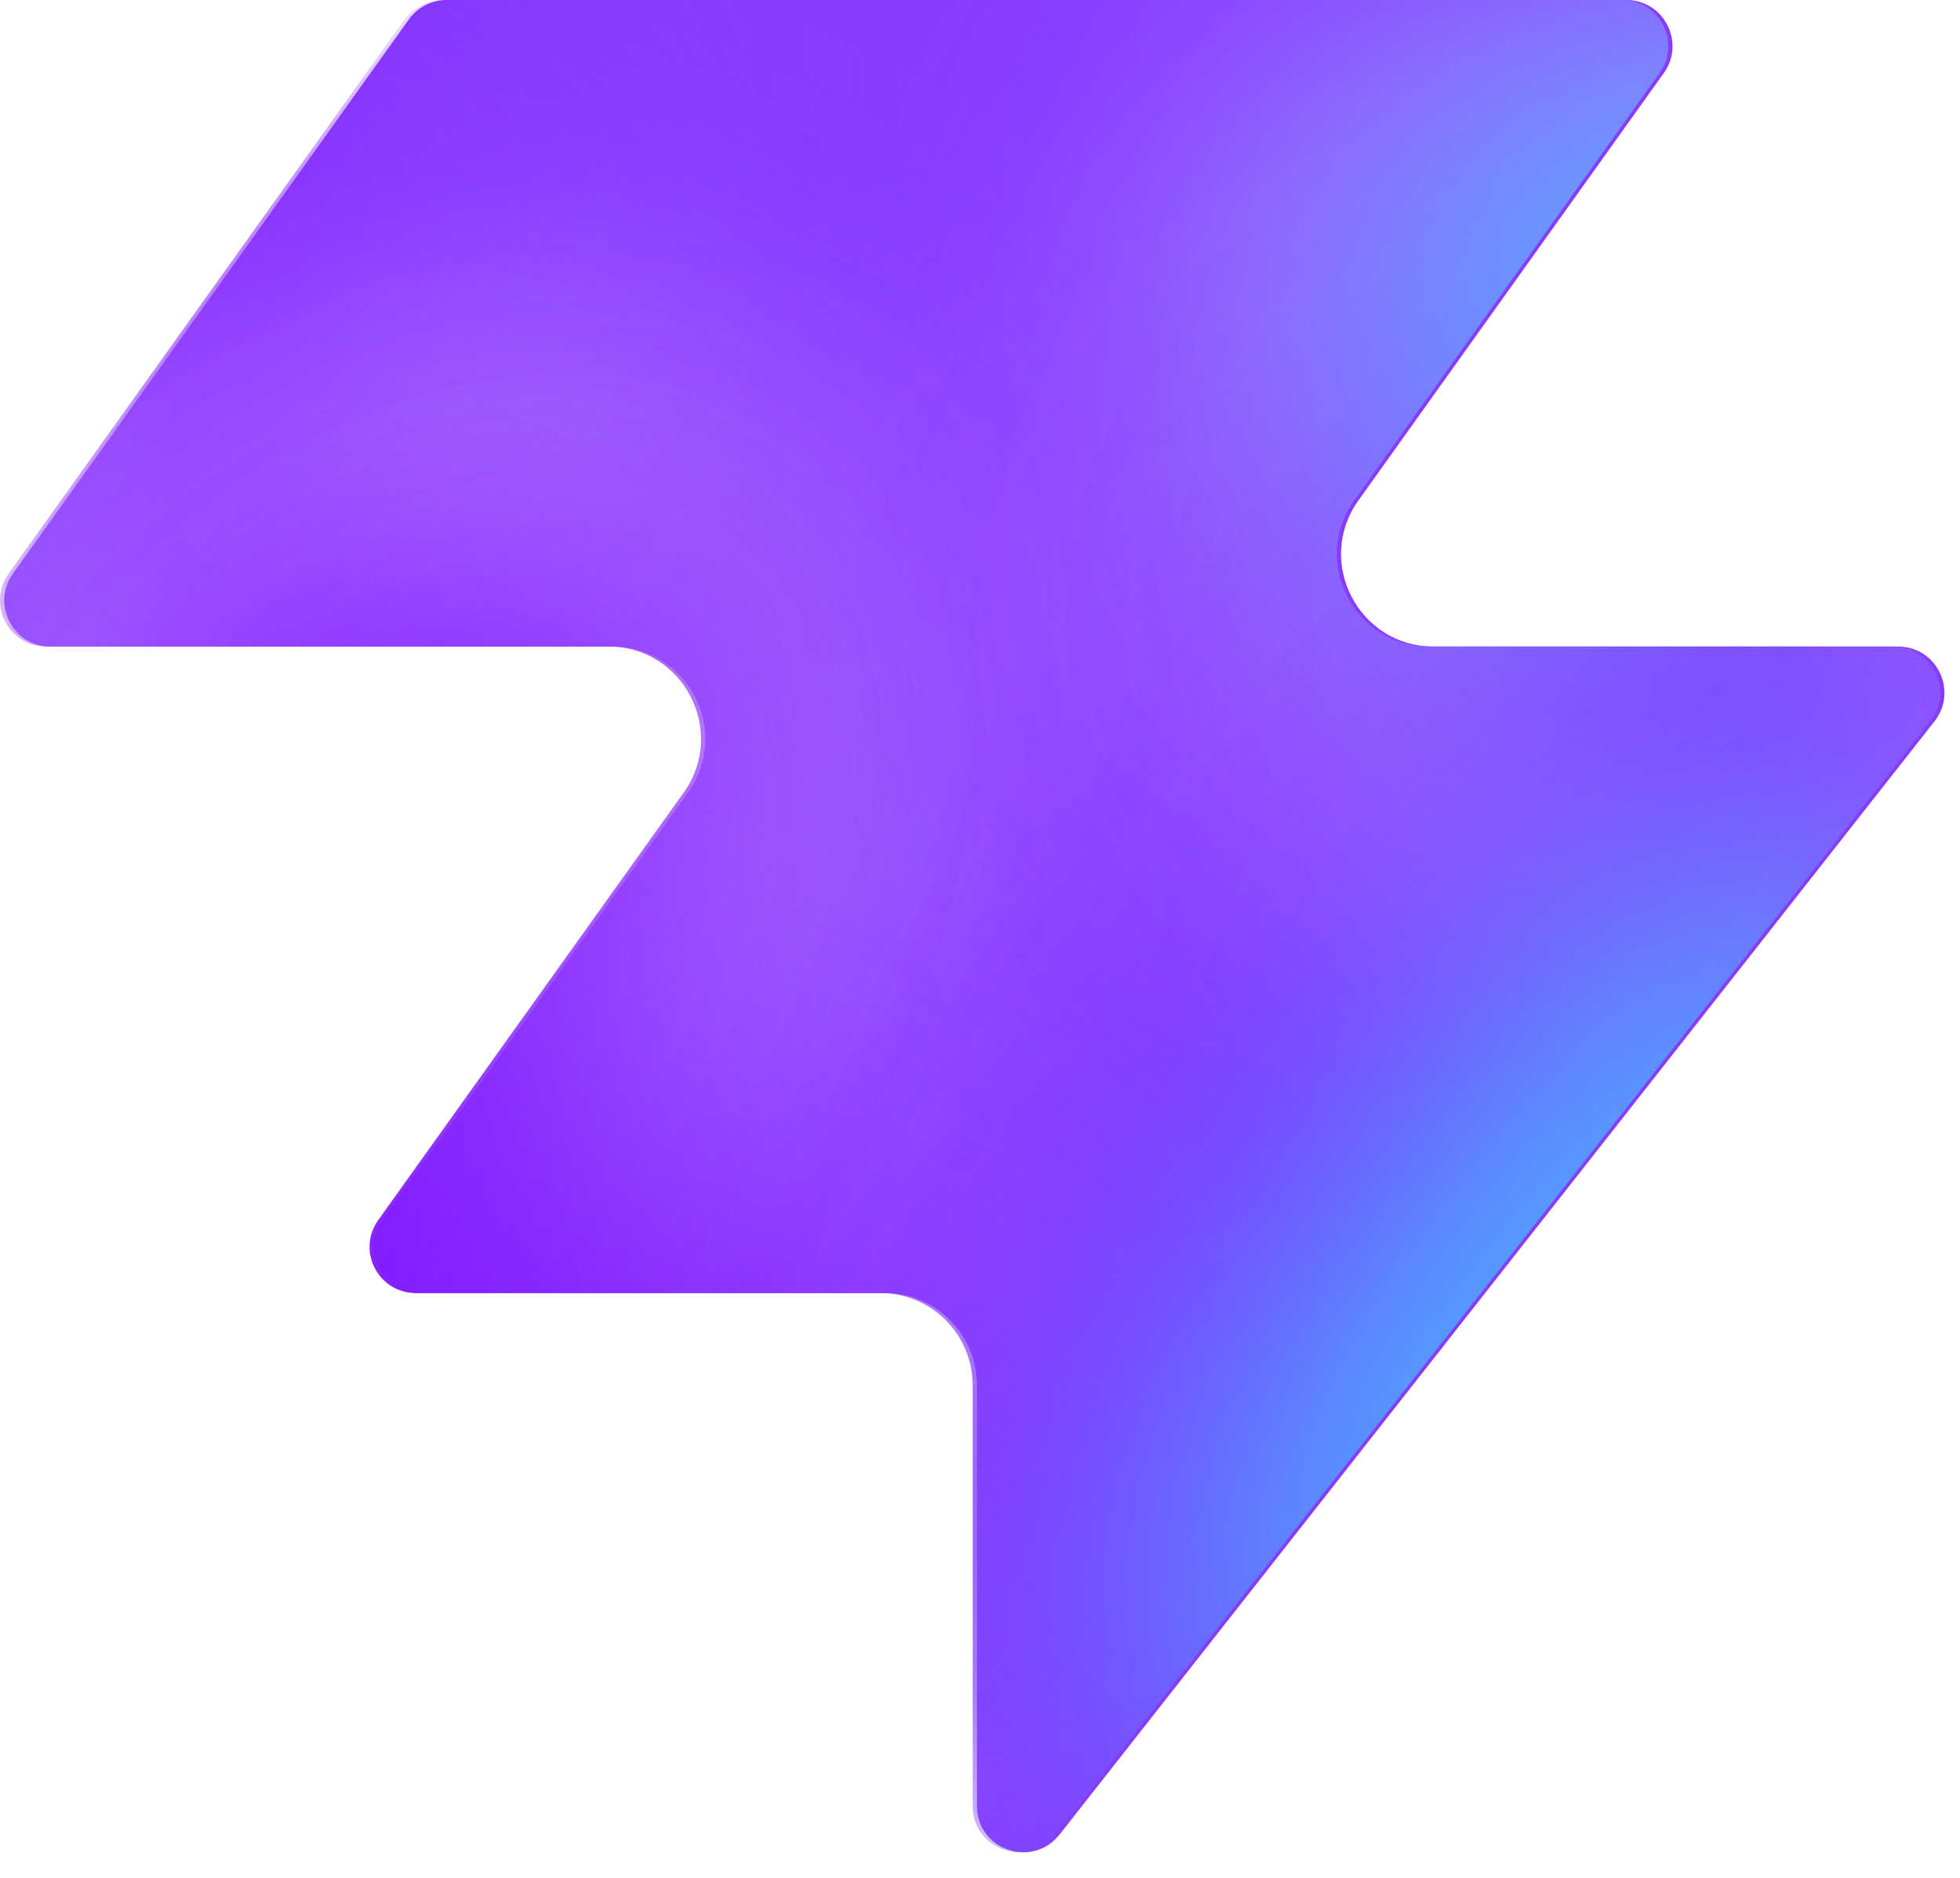
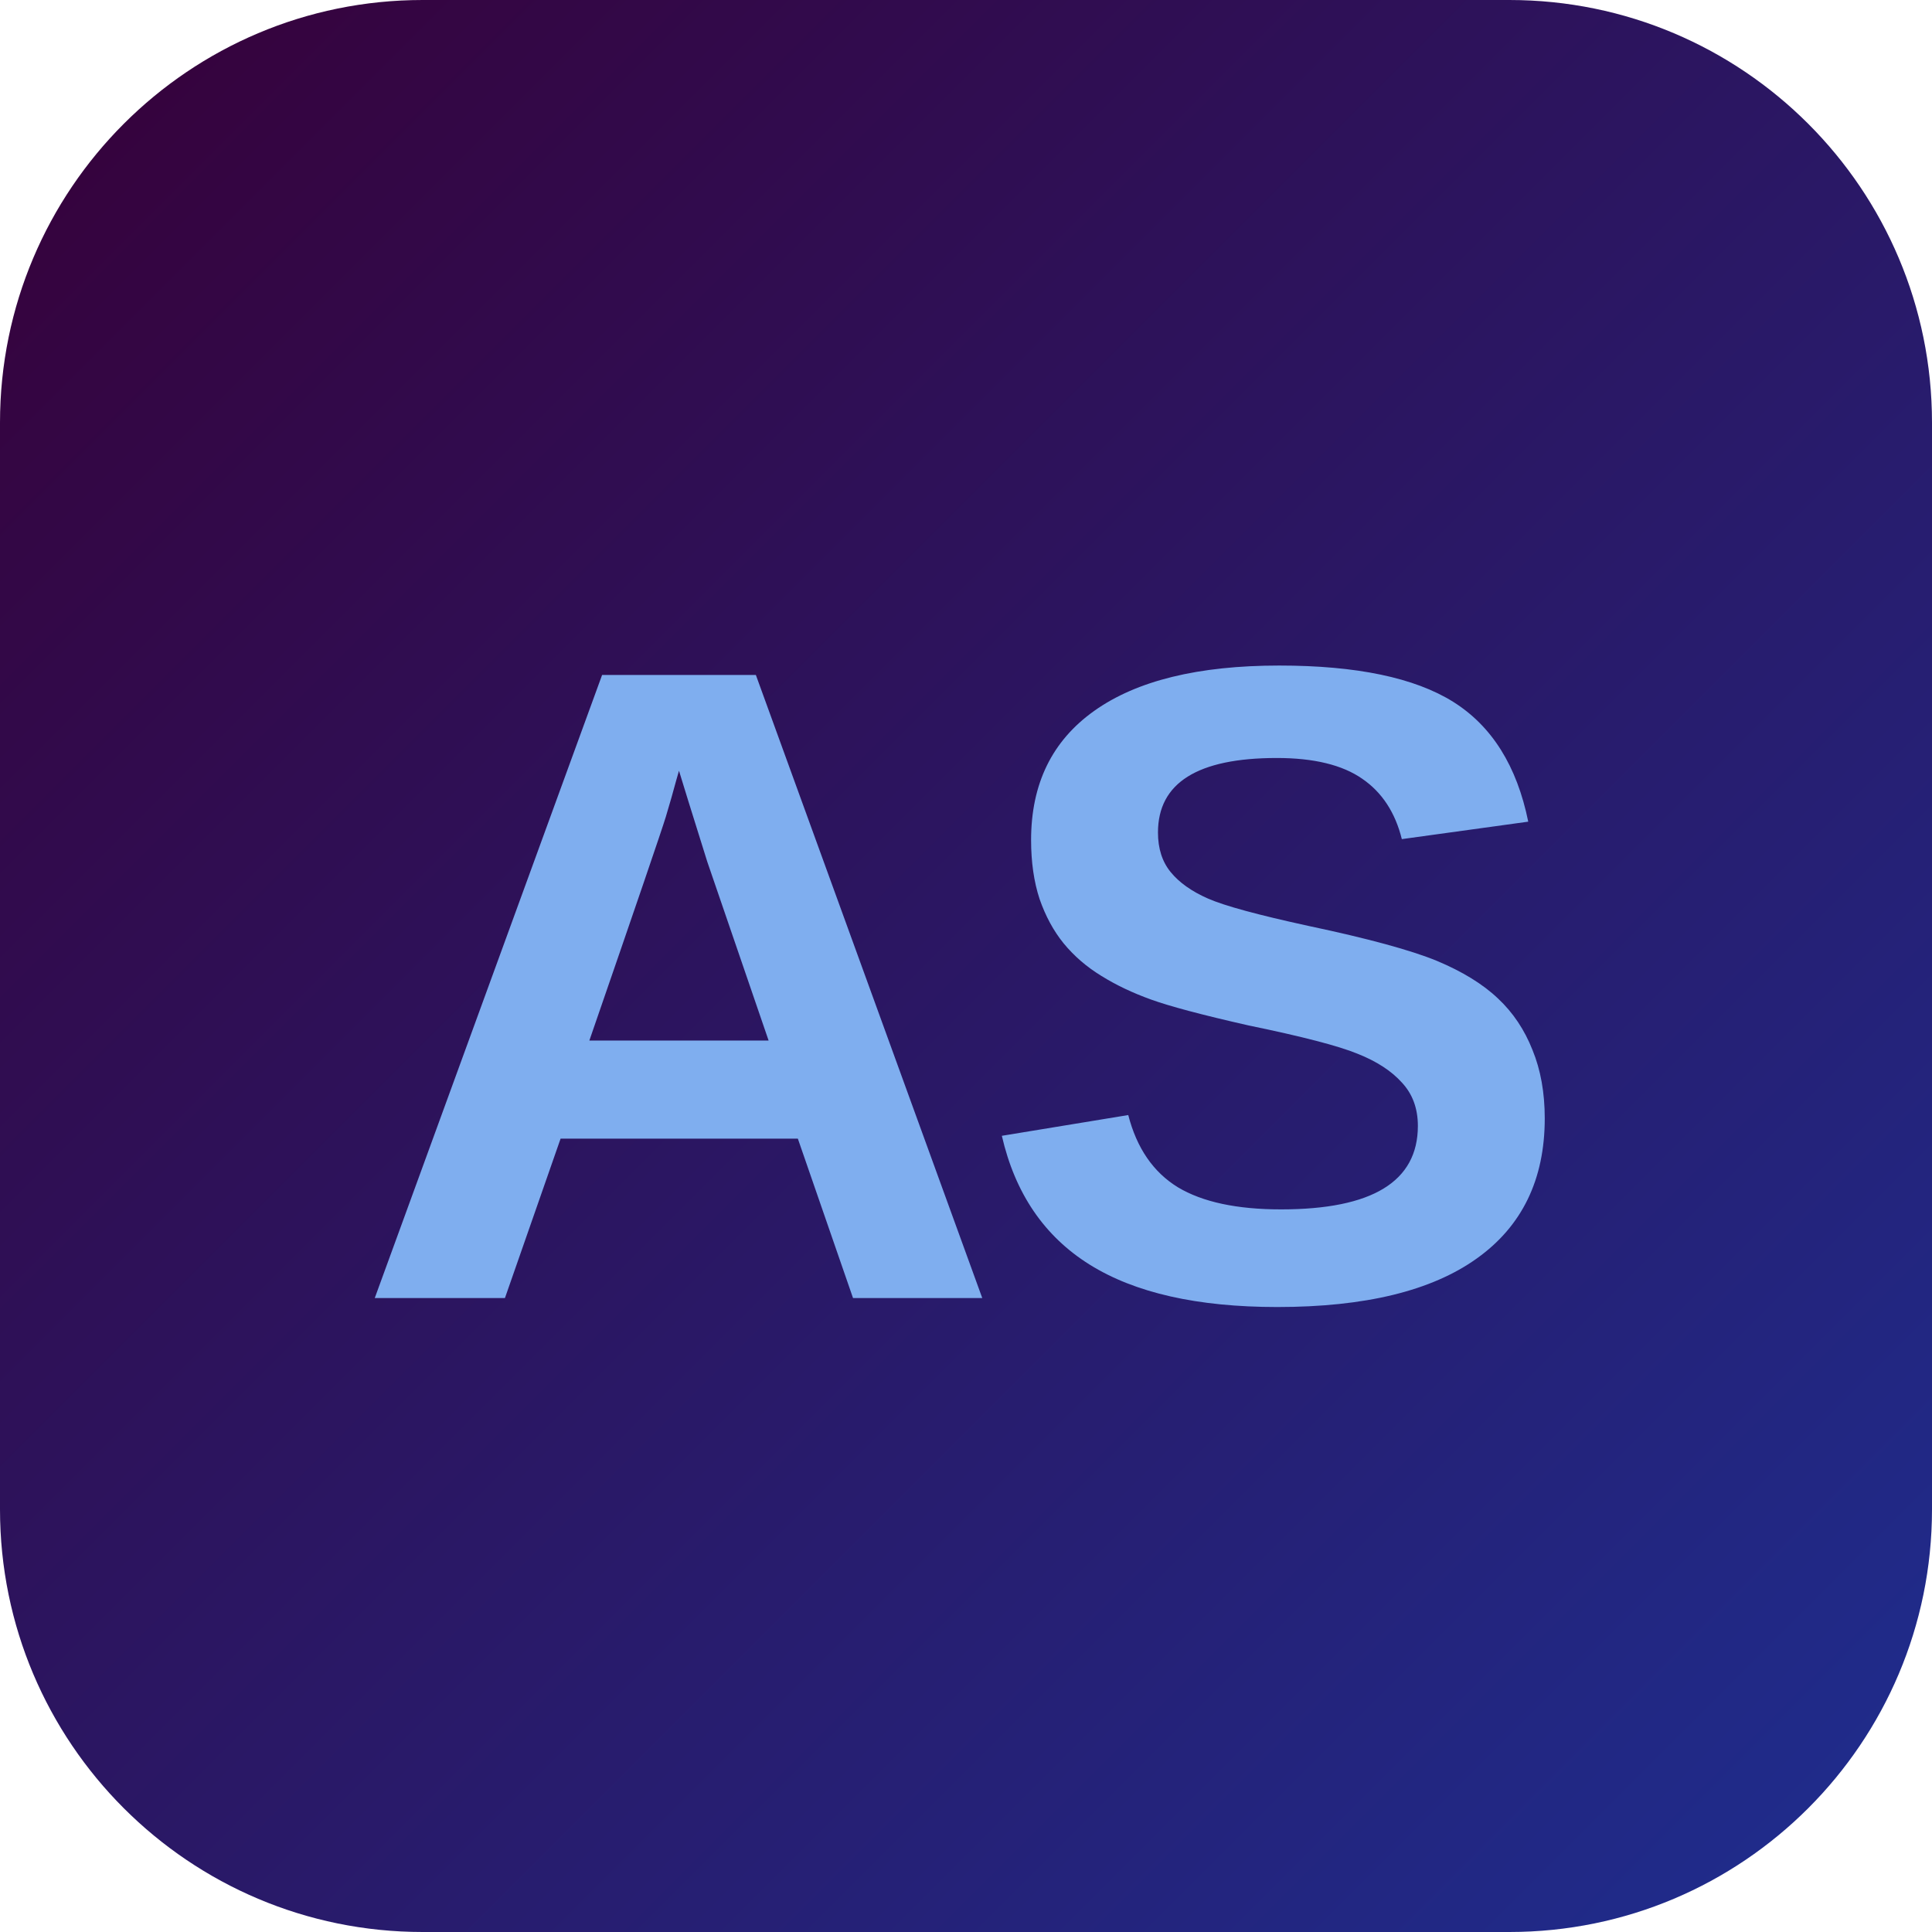
- <svg xmlns="http://www.w3.org/2000/svg" width="48" height="46" fill="none" viewBox="0 0 48 46">
-   <path fill="#863bff" d="M25.946 44.938c-.664.845-2.021.375-2.021-.698V33.937a2.26 2.26 0 0 0-2.262-2.262H10.287c-.92 0-1.456-1.04-.92-1.788l7.48-10.471c1.07-1.497 0-3.578-1.842-3.578H1.237c-.92 0-1.456-1.04-.92-1.788L10.013.474c.214-.297.556-.474.92-.474h28.894c.92 0 1.456 1.04.92 1.788l-7.48 10.471c-1.07 1.498 0 3.579 1.842 3.579h11.377c.943 0 1.473 1.088.89 1.83L25.947 44.94z" style="fill:#863bff;fill:color(display-p3 .525 .23 1);fill-opacity:1" />
-   <mask id="a" width="48" height="46" x="0" y="0" maskUnits="userSpaceOnUse" style="mask-type:alpha">
-     <path fill="#000" d="M25.842 44.938c-.664.844-2.021.375-2.021-.698V33.937a2.26 2.26 0 0 0-2.262-2.262H10.183c-.92 0-1.456-1.04-.92-1.788l7.48-10.471c1.07-1.498 0-3.579-1.842-3.579H1.133c-.92 0-1.456-1.04-.92-1.787L9.91.473c.214-.297.556-.474.92-.474h28.894c.92 0 1.456 1.04.92 1.788l-7.48 10.471c-1.07 1.498 0 3.578 1.842 3.578h11.377c.943 0 1.473 1.088.89 1.832L25.843 44.94z" style="fill:#000;fill-opacity:1" />
-   </mask>
-   <g mask="url(#a)">
-     <g filter="url(#b)">
-       <ellipse cx="5.508" cy="14.704" fill="#ede6ff" rx="5.508" ry="14.704" style="fill:#ede6ff;fill:color(display-p3 .927 .903 1);fill-opacity:1" transform="matrix(.00324 1 1 -.00324 -4.47 31.516)" />
-     </g>
-     <g filter="url(#c)">
-       <ellipse cx="10.399" cy="29.851" fill="#ede6ff" rx="10.399" ry="29.851" style="fill:#ede6ff;fill:color(display-p3 .927 .903 1);fill-opacity:1" transform="matrix(.00324 1 1 -.00324 -39.328 7.883)" />
-     </g>
-     <g filter="url(#d)">
-       <ellipse cx="5.508" cy="30.487" fill="#7e14ff" rx="5.508" ry="30.487" style="fill:#7e14ff;fill:color(display-p3 .492 .077 1);fill-opacity:1" transform="rotate(89.814 -25.913 -14.639)scale(1 -1)" />
-     </g>
-     <g filter="url(#e)">
-       <ellipse cx="5.508" cy="30.599" fill="#7e14ff" rx="5.508" ry="30.599" style="fill:#7e14ff;fill:color(display-p3 .492 .077 1);fill-opacity:1" transform="rotate(89.814 -32.644 -3.334)scale(1 -1)" />
-     </g>
-     <g filter="url(#f)">
-       <ellipse cx="5.508" cy="30.599" fill="#7e14ff" rx="5.508" ry="30.599" style="fill:#7e14ff;fill:color(display-p3 .492 .077 1);fill-opacity:1" transform="matrix(.00324 1 1 -.00324 -34.34 30.47)" />
-     </g>
-     <g filter="url(#g)">
-       <ellipse cx="14.072" cy="22.078" fill="#ede6ff" rx="14.072" ry="22.078" style="fill:#ede6ff;fill:color(display-p3 .927 .903 1);fill-opacity:1" transform="rotate(93.35 24.506 48.493)scale(-1 1)" />
-     </g>
-     <g filter="url(#h)">
-       <ellipse cx="3.47" cy="21.501" fill="#7e14ff" rx="3.47" ry="21.501" style="fill:#7e14ff;fill:color(display-p3 .492 .077 1);fill-opacity:1" transform="rotate(89.009 28.708 47.59)scale(-1 1)" />
-     </g>
-     <g filter="url(#i)">
-       <ellipse cx="3.47" cy="21.501" fill="#7e14ff" rx="3.47" ry="21.501" style="fill:#7e14ff;fill:color(display-p3 .492 .077 1);fill-opacity:1" transform="rotate(89.009 28.708 47.59)scale(-1 1)" />
-     </g>
-     <g filter="url(#j)">
-       <ellipse cx=".387" cy="8.972" fill="#7e14ff" rx="4.407" ry="29.108" style="fill:#7e14ff;fill:color(display-p3 .492 .077 1);fill-opacity:1" transform="rotate(39.51 .387 8.972)" />
-     </g>
-     <g filter="url(#k)">
-       <ellipse cx="47.523" cy="-6.092" fill="#7e14ff" rx="4.407" ry="29.108" style="fill:#7e14ff;fill:color(display-p3 .492 .077 1);fill-opacity:1" transform="rotate(37.892 47.523 -6.092)" />
-     </g>
-     <g filter="url(#l)">
-       <ellipse cx="41.412" cy="6.333" fill="#47bfff" rx="5.971" ry="9.665" style="fill:#47bfff;fill:color(display-p3 .28 .748 1);fill-opacity:1" transform="rotate(37.892 41.412 6.333)" />
-     </g>
-     <g filter="url(#m)">
-       <ellipse cx="-1.879" cy="38.332" fill="#7e14ff" rx="4.407" ry="29.108" style="fill:#7e14ff;fill:color(display-p3 .492 .077 1);fill-opacity:1" transform="rotate(37.892 -1.88 38.332)" />
-     </g>
-     <g filter="url(#n)">
-       <ellipse cx="-1.879" cy="38.332" fill="#7e14ff" rx="4.407" ry="29.108" style="fill:#7e14ff;fill:color(display-p3 .492 .077 1);fill-opacity:1" transform="rotate(37.892 -1.88 38.332)" />
-     </g>
-     <g filter="url(#o)">
-       <ellipse cx="35.651" cy="29.907" fill="#7e14ff" rx="4.407" ry="29.108" style="fill:#7e14ff;fill:color(display-p3 .492 .077 1);fill-opacity:1" transform="rotate(37.892 35.651 29.907)" />
-     </g>
-     <g filter="url(#p)">
-       <ellipse cx="38.418" cy="32.4" fill="#47bfff" rx="5.971" ry="15.297" style="fill:#47bfff;fill:color(display-p3 .28 .748 1);fill-opacity:1" transform="rotate(37.892 38.418 32.4)" />
-     </g>
-   </g>
+ <svg xmlns="http://www.w3.org/2000/svg" viewBox="0 0 64 64" role="img" aria-label="AS">
  <defs>
-     <filter id="b" width="60.045" height="41.654" x="-19.77" y="16.149" color-interpolation-filters="sRGB" filterUnits="userSpaceOnUse">
-       <feFlood flood-opacity="0" result="BackgroundImageFix" />
-       <feBlend in="SourceGraphic" in2="BackgroundImageFix" result="shape" />
-       <feGaussianBlur result="effect1_foregroundBlur_2002_17158" stdDeviation="7.659" />
-     </filter>
-     <filter id="c" width="90.34" height="51.437" x="-54.613" y="-7.533" color-interpolation-filters="sRGB" filterUnits="userSpaceOnUse">
-       <feFlood flood-opacity="0" result="BackgroundImageFix" />
-       <feBlend in="SourceGraphic" in2="BackgroundImageFix" result="shape" />
-       <feGaussianBlur result="effect1_foregroundBlur_2002_17158" stdDeviation="7.659" />
-     </filter>
-     <filter id="d" width="79.355" height="29.4" x="-49.64" y="2.03" color-interpolation-filters="sRGB" filterUnits="userSpaceOnUse">
-       <feFlood flood-opacity="0" result="BackgroundImageFix" />
-       <feBlend in="SourceGraphic" in2="BackgroundImageFix" result="shape" />
-       <feGaussianBlur result="effect1_foregroundBlur_2002_17158" stdDeviation="4.596" />
-     </filter>
-     <filter id="e" width="79.579" height="29.4" x="-45.045" y="20.029" color-interpolation-filters="sRGB" filterUnits="userSpaceOnUse">
-       <feFlood flood-opacity="0" result="BackgroundImageFix" />
-       <feBlend in="SourceGraphic" in2="BackgroundImageFix" result="shape" />
-       <feGaussianBlur result="effect1_foregroundBlur_2002_17158" stdDeviation="4.596" />
-     </filter>
-     <filter id="f" width="79.579" height="29.4" x="-43.513" y="21.178" color-interpolation-filters="sRGB" filterUnits="userSpaceOnUse">
-       <feFlood flood-opacity="0" result="BackgroundImageFix" />
-       <feBlend in="SourceGraphic" in2="BackgroundImageFix" result="shape" />
-       <feGaussianBlur result="effect1_foregroundBlur_2002_17158" stdDeviation="4.596" />
-     </filter>
-     <filter id="g" width="74.749" height="58.852" x="15.756" y="-17.901" color-interpolation-filters="sRGB" filterUnits="userSpaceOnUse">
-       <feFlood flood-opacity="0" result="BackgroundImageFix" />
-       <feBlend in="SourceGraphic" in2="BackgroundImageFix" result="shape" />
-       <feGaussianBlur result="effect1_foregroundBlur_2002_17158" stdDeviation="7.659" />
-     </filter>
-     <filter id="h" width="61.377" height="25.362" x="23.548" y="2.284" color-interpolation-filters="sRGB" filterUnits="userSpaceOnUse">
-       <feFlood flood-opacity="0" result="BackgroundImageFix" />
-       <feBlend in="SourceGraphic" in2="BackgroundImageFix" result="shape" />
-       <feGaussianBlur result="effect1_foregroundBlur_2002_17158" stdDeviation="4.596" />
-     </filter>
-     <filter id="i" width="61.377" height="25.362" x="23.548" y="2.284" color-interpolation-filters="sRGB" filterUnits="userSpaceOnUse">
-       <feFlood flood-opacity="0" result="BackgroundImageFix" />
-       <feBlend in="SourceGraphic" in2="BackgroundImageFix" result="shape" />
-       <feGaussianBlur result="effect1_foregroundBlur_2002_17158" stdDeviation="4.596" />
-     </filter>
-     <filter id="j" width="56.045" height="63.649" x="-27.636" y="-22.853" color-interpolation-filters="sRGB" filterUnits="userSpaceOnUse">
-       <feFlood flood-opacity="0" result="BackgroundImageFix" />
-       <feBlend in="SourceGraphic" in2="BackgroundImageFix" result="shape" />
-       <feGaussianBlur result="effect1_foregroundBlur_2002_17158" stdDeviation="4.596" />
-     </filter>
-     <filter id="k" width="54.814" height="64.646" x="20.116" y="-38.415" color-interpolation-filters="sRGB" filterUnits="userSpaceOnUse">
-       <feFlood flood-opacity="0" result="BackgroundImageFix" />
-       <feBlend in="SourceGraphic" in2="BackgroundImageFix" result="shape" />
-       <feGaussianBlur result="effect1_foregroundBlur_2002_17158" stdDeviation="4.596" />
-     </filter>
-     <filter id="l" width="33.541" height="35.313" x="24.641" y="-11.323" color-interpolation-filters="sRGB" filterUnits="userSpaceOnUse">
-       <feFlood flood-opacity="0" result="BackgroundImageFix" />
-       <feBlend in="SourceGraphic" in2="BackgroundImageFix" result="shape" />
-       <feGaussianBlur result="effect1_foregroundBlur_2002_17158" stdDeviation="4.596" />
-     </filter>
-     <filter id="m" width="54.814" height="64.646" x="-29.286" y="6.009" color-interpolation-filters="sRGB" filterUnits="userSpaceOnUse">
-       <feFlood flood-opacity="0" result="BackgroundImageFix" />
-       <feBlend in="SourceGraphic" in2="BackgroundImageFix" result="shape" />
-       <feGaussianBlur result="effect1_foregroundBlur_2002_17158" stdDeviation="4.596" />
-     </filter>
-     <filter id="n" width="54.814" height="64.646" x="-29.286" y="6.009" color-interpolation-filters="sRGB" filterUnits="userSpaceOnUse">
-       <feFlood flood-opacity="0" result="BackgroundImageFix" />
-       <feBlend in="SourceGraphic" in2="BackgroundImageFix" result="shape" />
-       <feGaussianBlur result="effect1_foregroundBlur_2002_17158" stdDeviation="4.596" />
-     </filter>
-     <filter id="o" width="54.814" height="64.646" x="8.244" y="-2.416" color-interpolation-filters="sRGB" filterUnits="userSpaceOnUse">
-       <feFlood flood-opacity="0" result="BackgroundImageFix" />
-       <feBlend in="SourceGraphic" in2="BackgroundImageFix" result="shape" />
-       <feGaussianBlur result="effect1_foregroundBlur_2002_17158" stdDeviation="4.596" />
-     </filter>
-     <filter id="p" width="39.409" height="43.623" x="18.713" y="10.588" color-interpolation-filters="sRGB" filterUnits="userSpaceOnUse">
-       <feFlood flood-opacity="0" result="BackgroundImageFix" />
-       <feBlend in="SourceGraphic" in2="BackgroundImageFix" result="shape" />
-       <feGaussianBlur result="effect1_foregroundBlur_2002_17158" stdDeviation="4.596" />
-     </filter>
+     <linearGradient id="bg" x1="0" y1="0" x2="1" y2="1">
+       <stop offset="0" stop-color="#370038" />
+       <stop offset="1" stop-color="#1E2E90" />
+     </linearGradient>
  </defs>
+   <rect width="64" height="64" rx="14" fill="url(#bg)" />
+   <text x="32" y="43" text-anchor="middle" font-family="Poppins, Arial, Helvetica, sans-serif" font-size="30" font-weight="700" letter-spacing="-1" fill="#7FAEEF">AS</text>
</svg>
